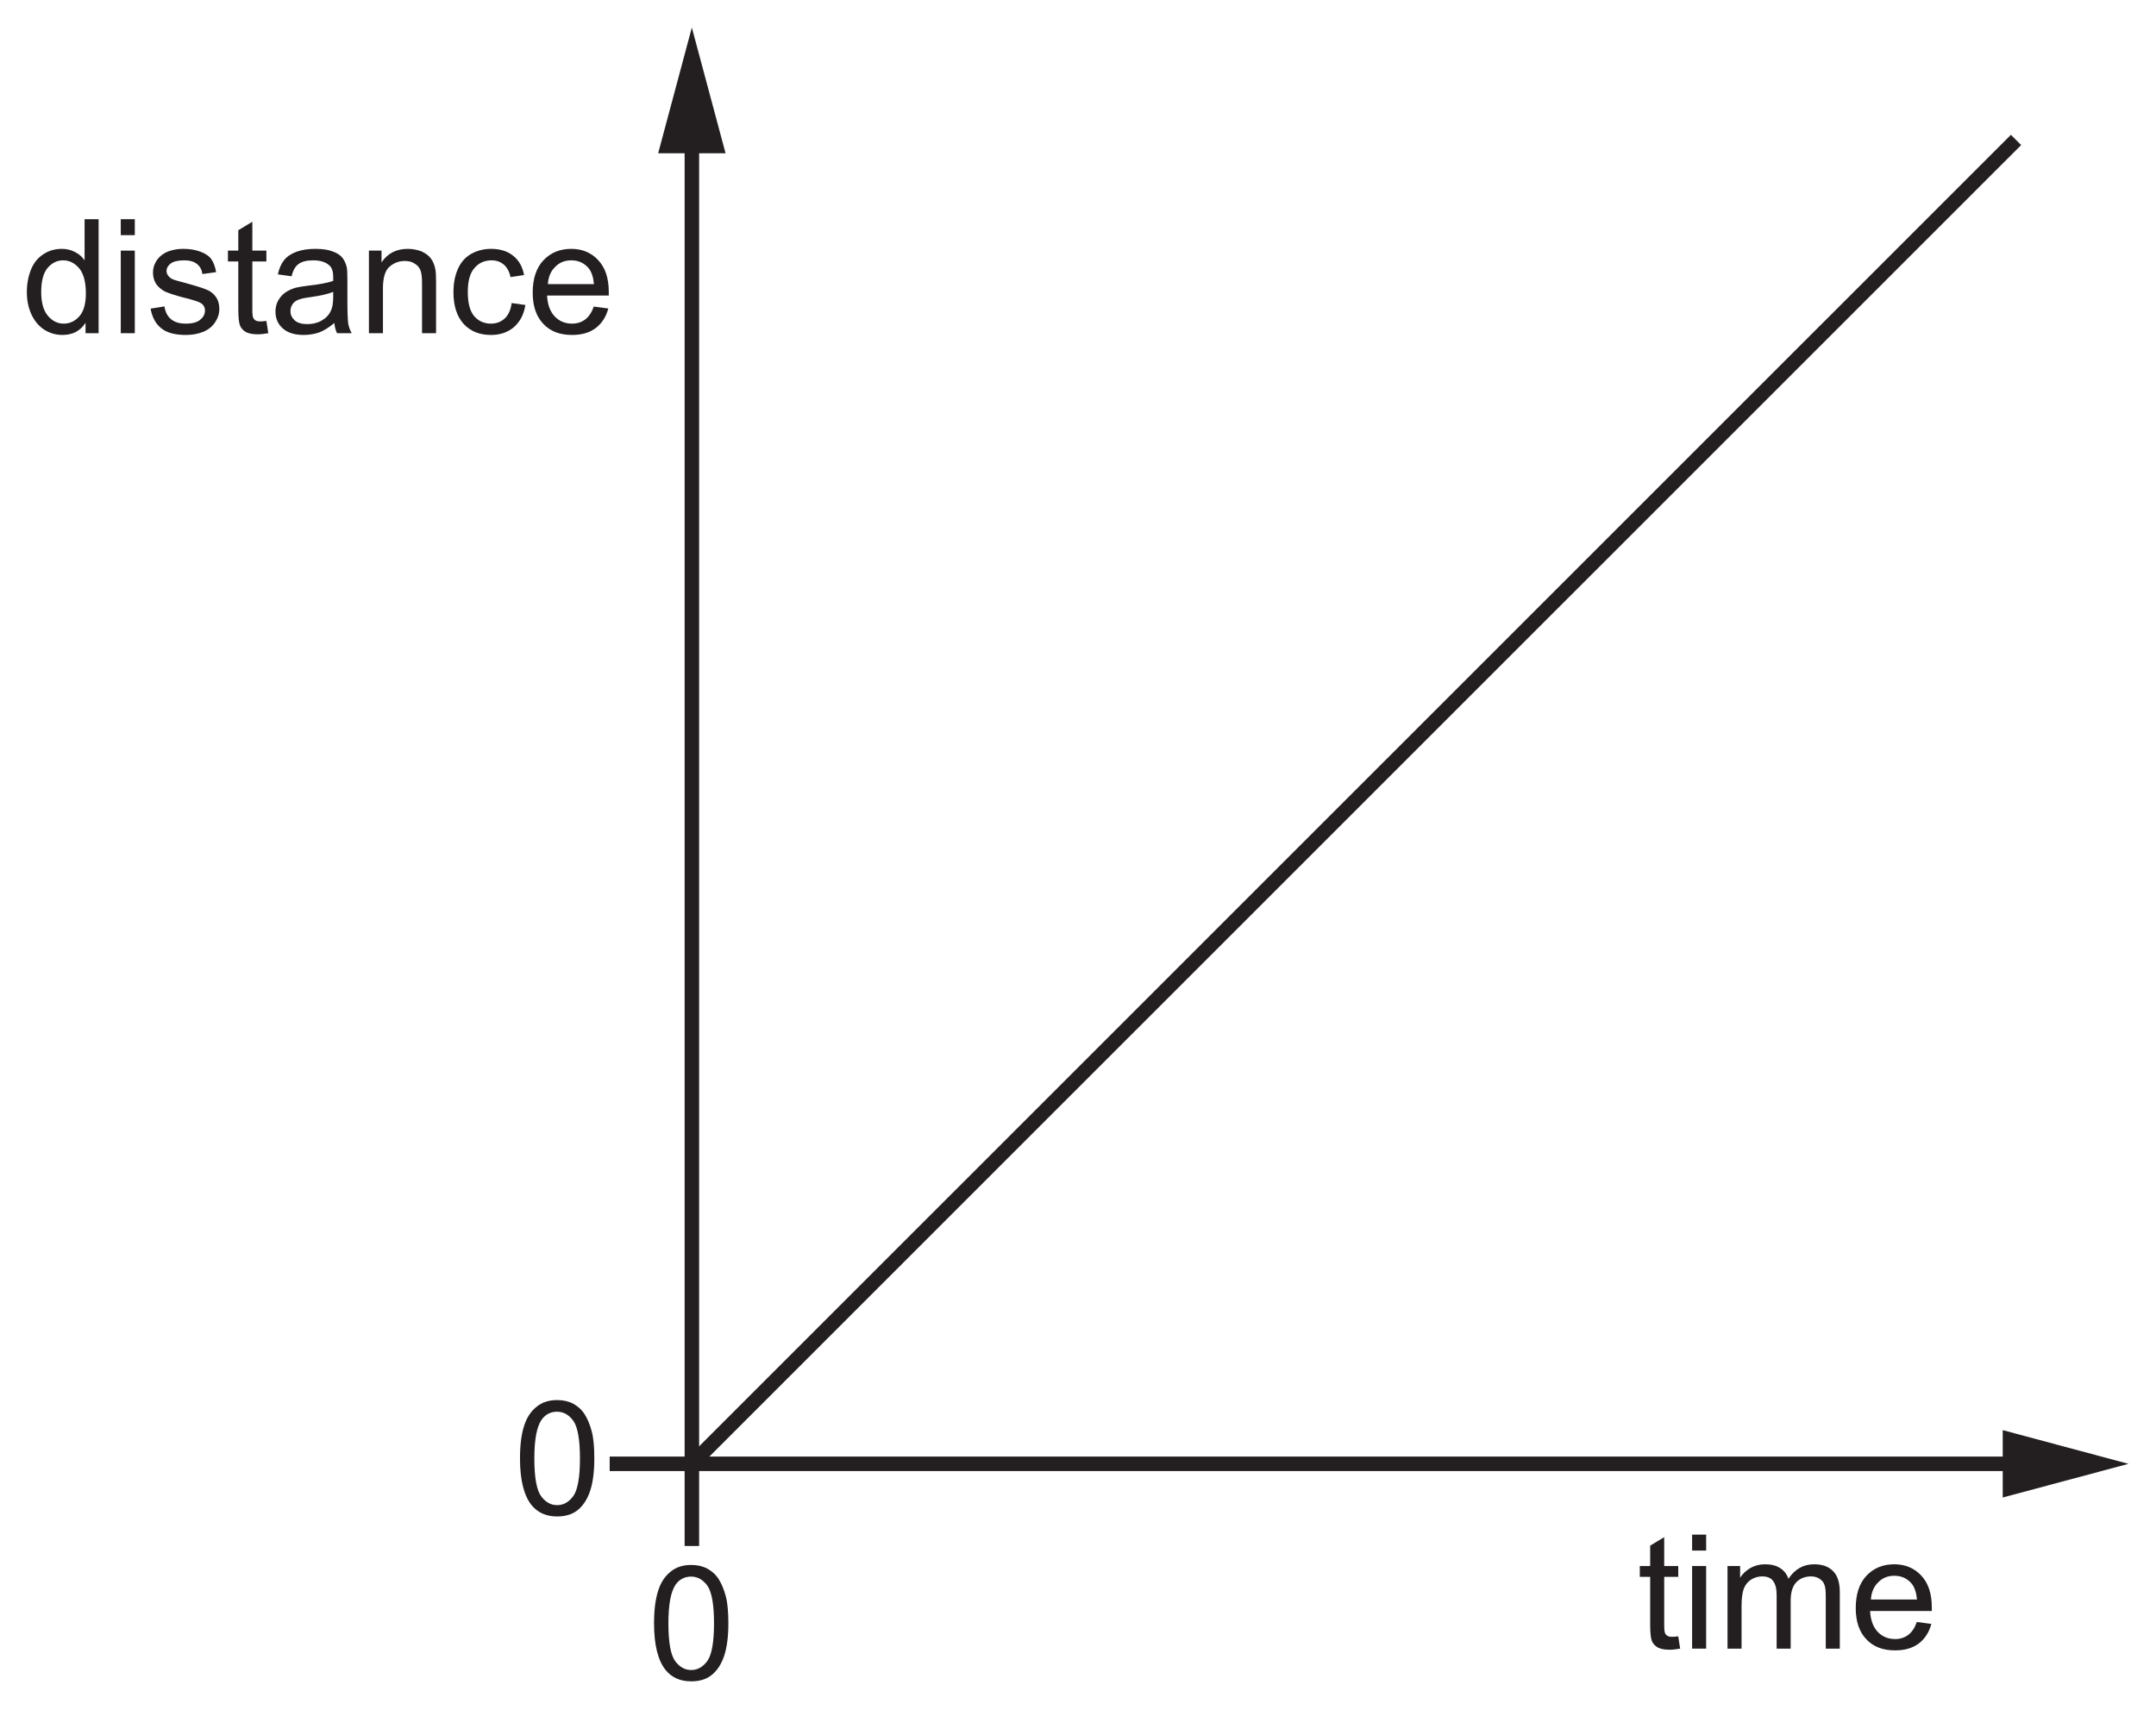
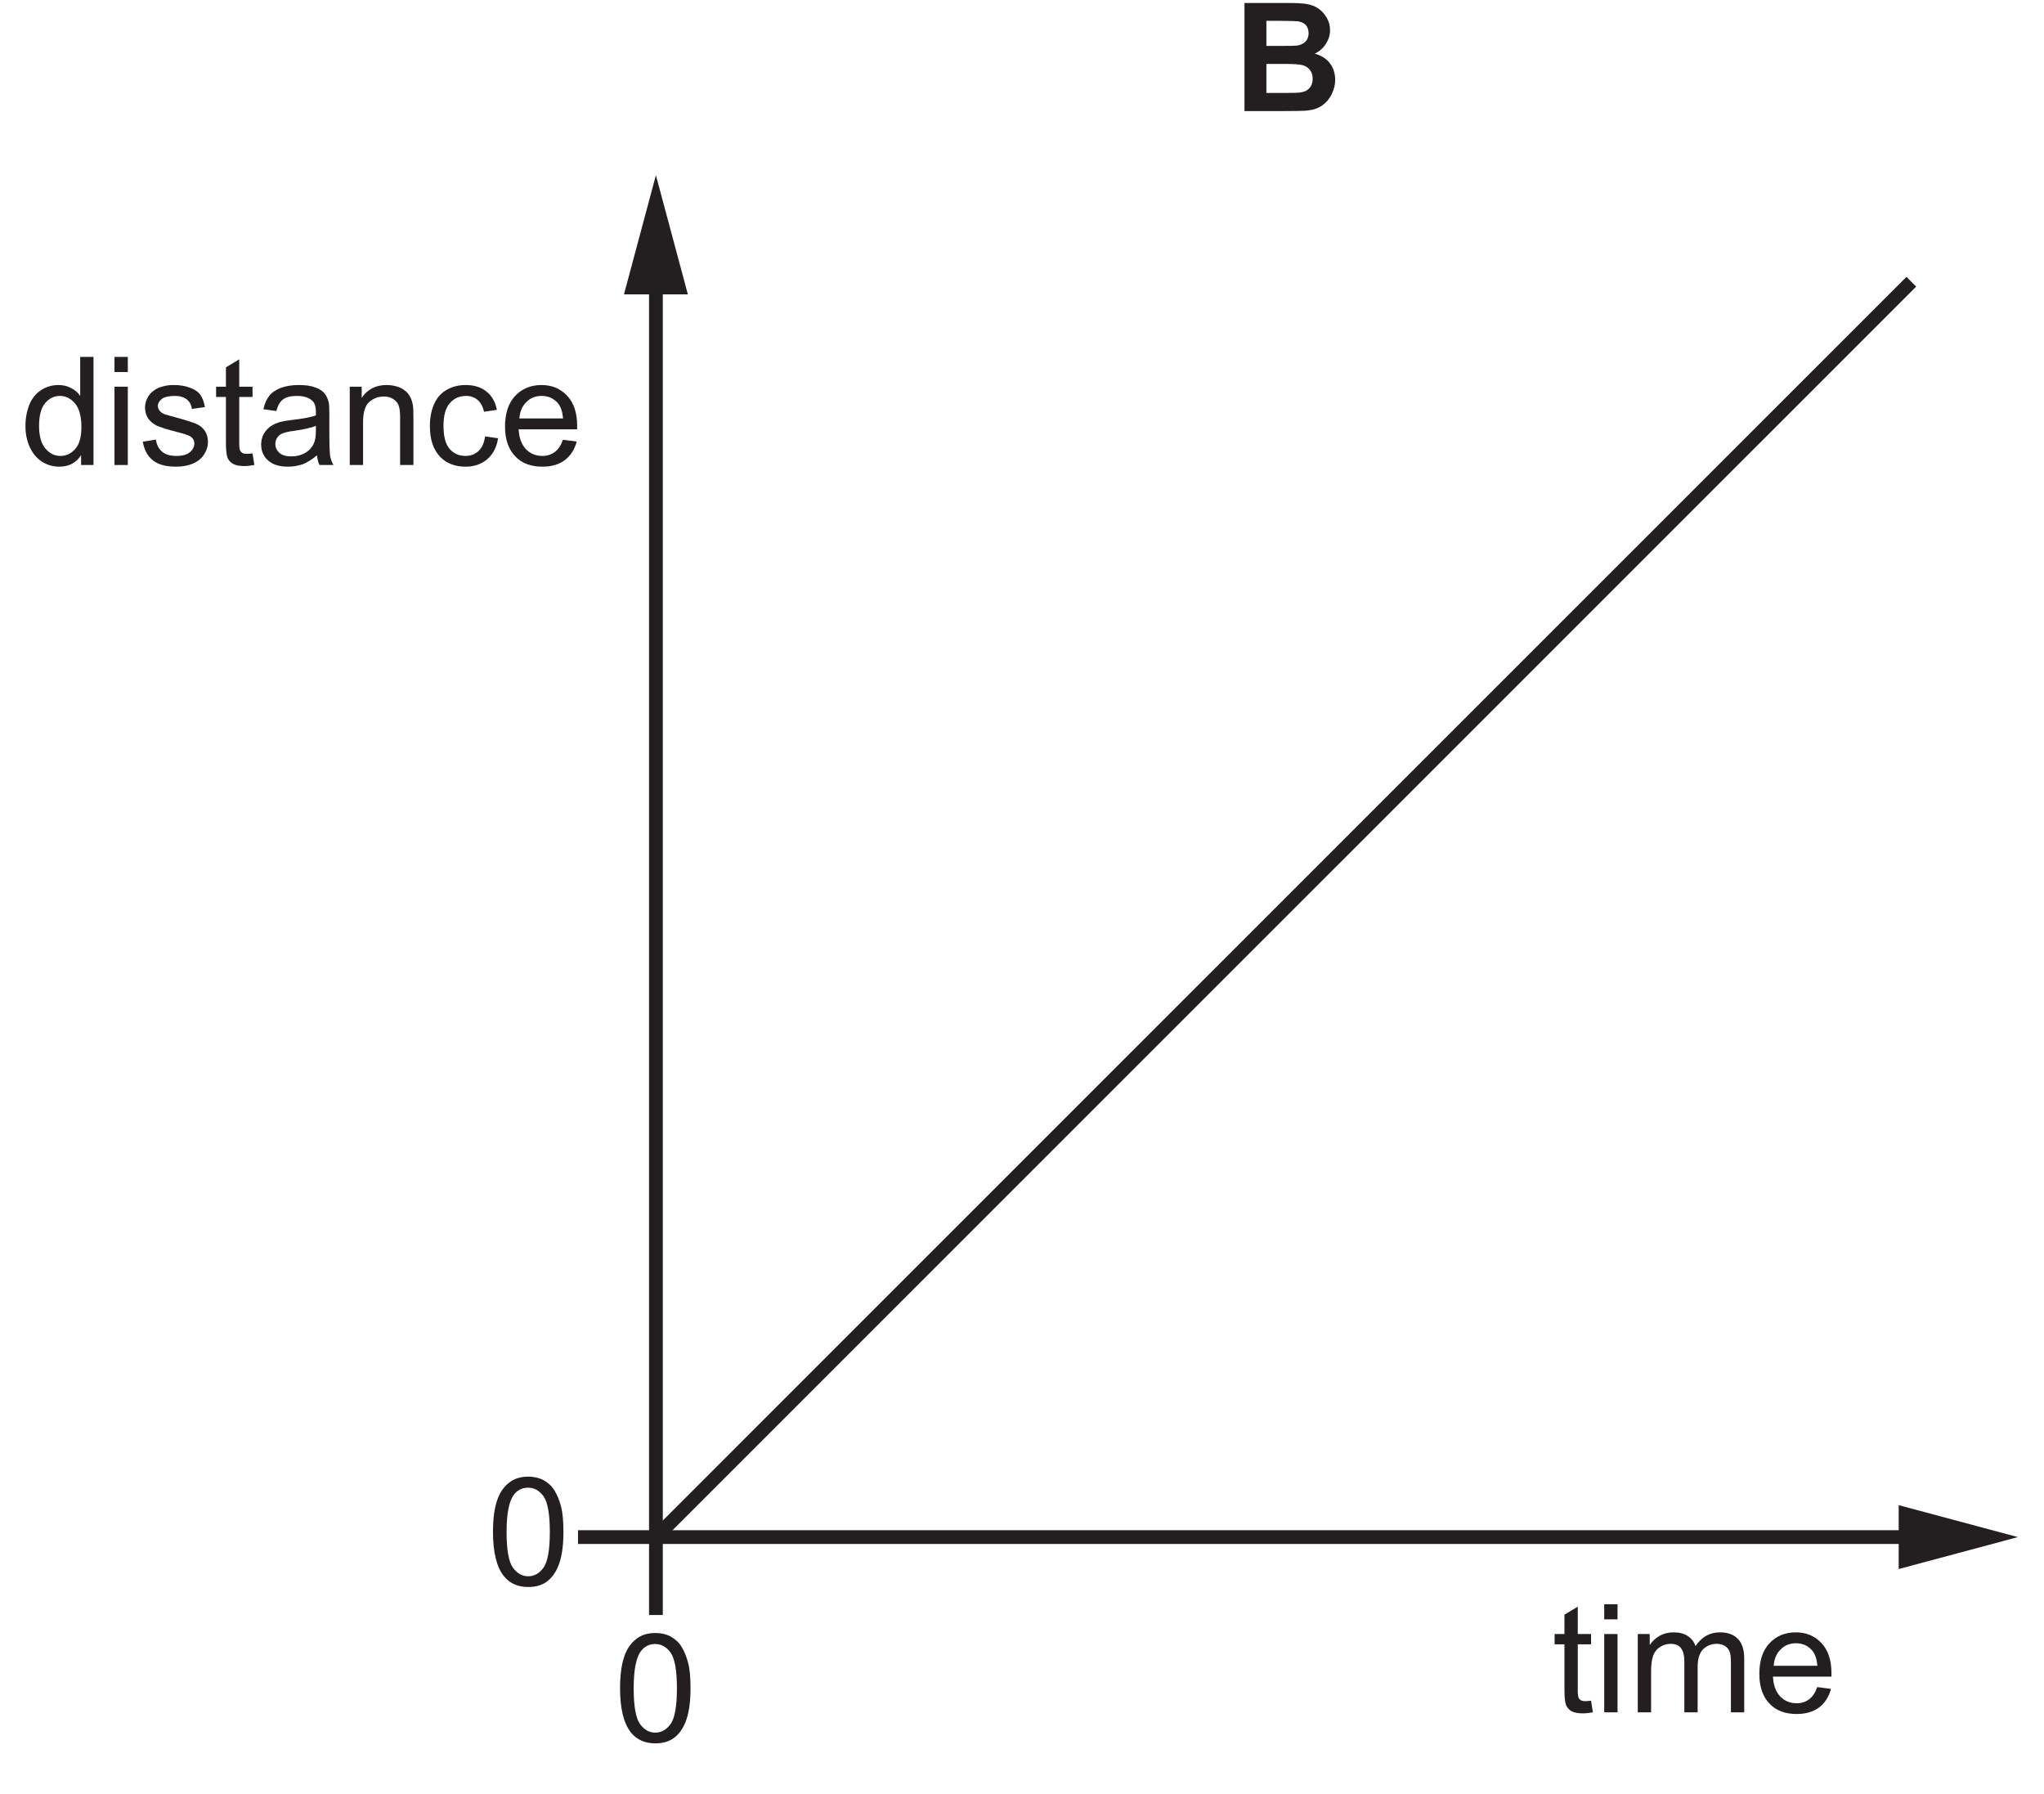
- <svg xmlns="http://www.w3.org/2000/svg" xmlns:xlink="http://www.w3.org/1999/xlink" data-id="0625_2021ON_11_q02_optB" data-width-mm="52.46" data-height-mm="42.21" data-measure="false" data-source="0625/11 ON 2021 p2" version="1.1" width="148.708" height="119.645" viewBox="0 0 148.708 119.645">
+ <svg xmlns="http://www.w3.org/2000/svg" xmlns:xlink="http://www.w3.org/1999/xlink" data-id="0625_2021ON_11_q02_optB" data-width-mm="52.46" data-height-mm="46.03" data-measure="false" data-source="0625/11 ON 2021 p2" version="1.1" width="148.708" height="130.488" viewBox="0 0 148.708 130.488">
  <defs>
    <clipPath id="clip_1">
-       <path transform="matrix(1,0,0,-1,-315.22,564.657)" d="M315.22 445.011H463.929V564.657H315.22Z" />
+       <path transform="matrix(1,0,0,-1,-315.22,575.5)" d="M315.22 445.011H463.929V575.5H315.22Z" />
    </clipPath>
    <clipPath id="clip_2">
-       <path transform="matrix(1,0,0,-1,-315.22,564.657)" d="M0 0H595V842H0Z" />
+       <path transform="matrix(1,0,0,-1,-315.22,575.5)" d="M0 0H595V842H0Z" />
    </clipPath>
    <clipPath id="clip_3">
-       <path transform="matrix(1,0,0,-1,-315.22,564.657)" d="M132.72 285.26H462.028V576.854H132.72Z" />
+       <path transform="matrix(1,0,0,-1,-315.22,575.5)" d="M132.72 285.26H462.028V576.854H132.72Z" />
    </clipPath>
    <path id="font_4_23" d="M.482 0V.715H.394V.457C.379 .479 .360 .496 .334 .509 .310 .522 .282 .529 .251 .529 .208 .529 .170 .518 .135 .495 .101 .473 .075 .441 .058 .399 .041 .357 .032 .310 .032 .258 .032 .205 .042 .158 .061 .117 .080 .077 .106 .045 .141 .022 .176 0 .214-.011 .255-.011 .319-.011 .367 .014 .400 .065V0H.482M.161 .408C.188 .440 .220 .457 .260 .457 .300 .457 .333 .439 .361 .406 .388 .373 .402 .321 .402 .250 .402 .186 .389 .138 .362 .107 .335 .076 .302 .060 .263 .060 .225 .060 .192 .076 .164 .109 .136 .142 .122 .192 .122 .258 .122 .326 .135 .376 .161 .408Z" />
    <path id="font_4_28" d="M.153 .615V.715H.065V.615H.153M.153 0V.518H.065V0H.153Z" />
    <path id="font_4_37" d="M.098 .030C.133 .002 .184-.011 .252-.011 .293-.011 .329-.004 .361 .009 .394 .023 .418 .043 .435 .069 .452 .095 .461 .122 .461 .152 .461 .182 .454 .207 .440 .227 .426 .247 .406 .263 .382 .273 .357 .283 .314 .297 .252 .314 .209 .325 .183 .333 .174 .336 .159 .342 .148 .350 .141 .360 .134 .369 .130 .379 .130 .390 .130 .408 .139 .424 .156 .437 .173 .450 .202 .457 .242 .457 .276 .457 .302 .449 .321 .434 .340 .419 .351 .398 .355 .371L.441 .383C.435 .417 .425 .444 .411 .464 .396 .485 .373 .500 .343 .511 .312 .523 .276 .529 .236 .529 .209 .529 .183 .526 .160 .519 .136 .513 .118 .503 .104 .493 .086 .480 .071 .464 .061 .444 .050 .424 .045 .403 .045 .380 .045 .355 .051 .331 .064 .310 .077 .291 .097 .273 .121 .261 .146 .25 .190 .235 .255 .219 .302 .207 .332 .197 .345 .189 .362 .178 .371 .162 .371 .142 .371 .120 .361 .101 .342 .085 .322 .068 .292 .060 .252 .060 .211 .060 .180 .069 .158 .088 .136 .106 .122 .133 .117 .168L.030 .154C.040 .099 .062 .058 .098 .030Z" />
    <path id="font_4_38" d="M.218 .074C.205 .074 .195 .076 .188 .080 .181 .085 .176 .090 .173 .098 .170 .105 .168 .121 .168 .146V.450H.256V.518H.168V.699L.080 .646V.518H.015V.450H.080V.151C.080 .098 .084 .064 .091 .047 .098 .031 .110 .017 .128 .007 .145-.002 .170-.007 .202-.007 .222-.007 .243-.004 .268 .000L.256 .077C.240 .075 .227 .074 .218 .074Z" />
    <path id="font_4_20" d="M.421 0H.513C.502 .019 .495 .040 .491 .062 .488 .083 .486 .135 .486 .216V.333C.486 .372 .485 .399 .482 .414 .476 .438 .467 .458 .454 .474 .441 .490 .421 .503 .393 .513 .365 .524 .329 .529 .285 .529 .240 .529 .201 .523 .167 .511 .133 .498 .107 .481 .089 .458 .071 .436 .058 .406 .050 .369L.136 .357C.145 .394 .160 .420 .180 .434 .200 .449 .230 .457 .272 .457 .316 .457 .350 .446 .372 .426 .389 .412 .397 .388 .397 .351 .397 .348 .397 .340 .397 .328 .363 .316 .311 .306 .239 .298 .205 .294 .179 .289 .161 .285 .138 .278 .117 .269 .098 .256 .079 .243 .064 .226 .052 .205 .041 .185 .035 .161 .035 .136 .035 .093 .050 .057 .081 .030 .112 .002 .156-.011 .213-.011 .247-.011 .280-.005 .310 .005 .340 .017 .371 .036 .404 .064 .407 .039 .412 .018 .421 0M.397 .227C.397 .188 .392 .159 .382 .140 .370 .114 .351 .094 .324 .079 .298 .064 .268 .057 .234 .057 .199 .057 .173 .065 .156 .080 .138 .097 .129 .115 .129 .139 .129 .154 .133 .168 .141 .180 .149 .194 .161 .202 .176 .209 .191 .215 .217 .222 .253 .226 .317 .235 .365 .246 .397 .259V.227Z" />
    <path id="font_4_32" d="M.153 0V.282C.153 .349 .167 .394 .194 .417 .222 .441 .253 .453 .291 .453 .314 .453 .334 .448 .351 .437 .369 .427 .381 .412 .388 .395 .395 .377 .398 .350 .398 .314V0H.486V.319C.486 .358 .485 .388 .481 .403 .476 .429 .467 .450 .454 .468 .441 .486 .421 .501 .395 .513 .369 .523 .340 .529 .309 .529 .237 .529 .182 .501 .144 .444V.518H.065V0H.153Z" />
    <path id="font_4_22" d="M.360 .092C.337 .071 .308 .060 .274 .060 .231 .060 .196 .076 .169 .107 .142 .139 .129 .189 .129 .259 .129 .328 .143 .378 .171 .409 .198 .441 .234 .457 .279 .457 .308 .457 .333 .448 .354 .431 .375 .413 .389 .388 .397 .352L.482 .365C.472 .417 .449 .458 .413 .486 .377 .515 .331 .529 .275 .529 .231 .529 .189 .519 .151 .498 .114 .477 .085 .445 .067 .403 .048 .361 .039 .312 .039 .257 .039 .170 .061 .104 .104 .057 .147 .011 .204-.011 .275-.011 .331-.011 .379 .005 .418 .038 .457 .072 .481 .118 .490 .177L.404 .189C.398 .145 .383 .113 .360 .092Z" />
    <path id="font_4_24" d="M.365 .086C.342 .069 .315 .060 .283 .060 .239 .060 .203 .075 .174 .105 .145 .136 .129 .179 .126 .236H.513C.513 .246 .513 .254 .513 .259 .513 .345 .491 .411 .447 .458 .403 .505 .347 .529 .278 .529 .206 .529 .148 .505 .103 .457 .058 .409 .036 .341 .036 .254 .036 .170 .058 .105 .103 .058 .147 .011 .207-.011 .283-.011 .343-.011 .392 .003 .431 .032 .469 .061 .496 .102 .510 .155L.419 .167C.406 .130 .388 .103 .365 .086M.177 .416C.204 .444 .238 .457 .278 .457 .323 .457 .360 .440 .388 .406 .405 .384 .416 .352 .420 .308H.131C.134 .353 .149 .389 .177 .416Z" />
    <path id="font_4_31" d="M.153 0V.268C.153 .315 .158 .351 .167 .376 .177 .401 .192 .420 .213 .433 .234 .446 .257 .453 .281 .453 .314 .453 .337 .444 .351 .424 .366 .404 .373 .375 .373 .336V0H.461V.300C.461 .354 .473 .392 .497 .417 .521 .441 .552 .453 .588 .453 .610 .453 .626 .448 .641 .439 .656 .429 .667 .417 .672 .402 .679 .386 .681 .361 .681 .326V0H.769V.355C.769 .414 .755 .458 .727 .486 .699 .515 .660 .529 .608 .529 .542 .529 .488 .5 .447 .438 .437 .467 .420 .489 .395 .505 .371 .521 .339 .529 .301 .529 .266 .529 .236 .521 .209 .506 .182 .490 .160 .470 .144 .445V.518H.065V0H.153Z" />
    <path id="font_4_4" d="M.112 .061C.151 .012 .205-.012 .274-.012 .326-.012 .370 .001 .404 .029 .438 .057 .464 .097 .481 .149 .498 .200 .507 .268 .507 .352 .507 .423 .502 .480 .491 .521 .480 .563 .465 .599 .447 .628 .429 .657 .404 .679 .375 .695 .347 .710 .312 .718 .274 .718 .222 .718 .179 .704 .145 .676 .110 .648 .084 .610 .067 .557 .050 .505 .041 .437 .041 .352 .041 .218 .065 .121 .112 .061M.176 .594C.200 .628 .233 .645 .273 .645 .314 .645 .348 .626 .376 .587 .403 .548 .417 .470 .417 .352 .417 .234 .403 .156 .376 .117 .348 .078 .314 .059 .274 .059 .234 .059 .200 .078 .172 .117 .145 .156 .131 .234 .131 .352 .131 .470 .146 .550 .176 .594Z" />
-     <clipPath id="clip_5">
-       <path transform="matrix(1,0,0,-1,-315.22,564.657)" d="M132.72 285.26H462.028V576.854H132.72Z" />
+     <path id="font_5_2" d="M.072 0H.316C.408 .000 .466 .001 .490 .004 .529 .008 .561 .019 .587 .038 .613 .056 .634 .081 .649 .112 .664 .143 .672 .174 .672 .207 .672 .248 .660 .285 .638 .315 .614 .347 .580 .368 .537 .380 .567 .394 .592 .416 .610 .444 .628 .472 .638 .502 .638 .535 .638 .566 .630 .594 .615 .619 .600 .644 .582 .664 .560 .679 .538 .694 .513 .703 .485 .708 .457 .713 .416 .715 .358 .715H.072V0M.300 .597C.368 .597 .409 .595 .423 .594 .447 .591 .466 .582 .478 .569 .490 .555 .496 .537 .496 .515 .496 .492 .489 .473 .475 .459 .461 .445 .441 .436 .417 .433 .403 .432 .368 .431 .312 .431H.217V.597H.300M.334 .312C.400 .312 .442 .309 .462 .302 .482 .295 .497 .284 .507 .269 .518 .254 .523 .236 .523 .214 .523 .189 .516 .168 .503 .153 .489 .138 .472 .128 .450 .125 .436 .121 .403 .120 .351 .120H.217V.312H.334Z" />
+     <clipPath id="clip_6">
+       <path transform="matrix(1,0,0,-1,-315.22,575.5)" d="M132.72 285.26H462.028V576.854H132.72Z" />
    </clipPath>
  </defs>
  <g clip-path="url(#clip_1)">
    <g clip-path="url(#clip_2)">
-       <path transform="matrix(1,0,0,-1,-315.22,564.657)" stroke-width="1" stroke-linecap="butt" stroke-miterlimit="10" stroke-linejoin="miter" fill="none" stroke="#231f20" d="M362.941 555.67V463.683H454.941" />
+       <path transform="matrix(1,0,0,-1,-315.22,575.5)" stroke-width="1" stroke-linecap="butt" stroke-miterlimit="10" stroke-linejoin="miter" fill="none" stroke="#231f20" d="M362.941 555.67V463.683H454.941" />
      <g clip-path="url(#clip_3)">
-         <path transform="matrix(1,0,0,-1,-315.22,564.657)" d="M360.616 554.085 362.939 562.757 365.265 554.085H360.616" fill="#231f20" />
-         <path transform="matrix(1,0,0,-1,-315.22,564.657)" d="M453.356 461.359 462.029 463.682 453.356 466.007V461.359" fill="#231f20" />
+         <path transform="matrix(1,0,0,-1,-315.22,575.5)" d="M360.616 554.085 362.939 562.757 365.265 554.085H360.616" fill="#231f20" />
+         <path transform="matrix(1,0,0,-1,-315.22,575.5)" d="M453.356 461.359 462.029 463.682 453.356 466.007V461.359" fill="#231f20" />
      </g>
-       <use data-text="d" xlink:href="#font_4_23" transform="matrix(11,0,0,-10.998,1.5,22.984)" fill="#231f20" />
-       <use data-text="i" xlink:href="#font_4_28" transform="matrix(11,0,0,-10.998,7.615,22.984)" fill="#231f20" />
-       <use data-text="s" xlink:href="#font_4_37" transform="matrix(11,0,0,-10.998,10.057,22.984)" fill="#231f20" />
-       <use data-text="t" xlink:href="#font_4_38" transform="matrix(11,0,0,-10.998,15.557,22.984)" fill="#231f20" />
-       <use data-text="a" xlink:href="#font_4_20" transform="matrix(11,0,0,-10.998,18.615,22.984)" fill="#231f20" />
-       <use data-text="n" xlink:href="#font_4_32" transform="matrix(11,0,0,-10.998,24.731,22.984)" fill="#231f20" />
-       <use data-text="c" xlink:href="#font_4_22" transform="matrix(11,0,0,-10.998,30.847,22.984)" fill="#231f20" />
-       <use data-text="e" xlink:href="#font_4_24" transform="matrix(11,0,0,-10.998,36.347,22.984)" fill="#231f20" />
-       <use data-text="t" xlink:href="#font_4_38" transform="matrix(11,0,0,-10.998,112.939,113.722)" fill="#231f20" />
-       <use data-text="i" xlink:href="#font_4_28" transform="matrix(11,0,0,-10.998,115.997,113.722)" fill="#231f20" />
-       <use data-text="m" xlink:href="#font_4_31" transform="matrix(11,0,0,-10.998,118.439,113.722)" fill="#231f20" />
-       <use data-text="e" xlink:href="#font_4_24" transform="matrix(11,0,0,-10.998,127.602,113.722)" fill="#231f20" />
-       <path transform="matrix(1,0,0,-1,-315.22,564.657)" stroke-width="1" stroke-linecap="butt" stroke-miterlimit="10" stroke-linejoin="miter" fill="none" stroke="#231f20" d="M362.941 463.683V458.015M362.941 463.683H357.272" />
-       <use data-text="0" xlink:href="#font_4_4" transform="matrix(11,0,0,-10.998,44.661,115.847)" fill="#231f20" />
-       <use data-text="0" xlink:href="#font_4_4" transform="matrix(11,0,0,-10.998,35.415,104.473)" fill="#231f20" />
-       <g clip-path="url(#clip_5)" />
-       <path transform="matrix(1,0,0,-1,-315.22,564.657)" stroke-width="1" stroke-linecap="butt" stroke-miterlimit="10" stroke-linejoin="miter" fill="none" stroke="#231f20" d="M362.941 463.683 454.274 555.004" />
+       <use data-text="d" xlink:href="#font_4_23" transform="matrix(11,0,0,-10.998,1.5,33.827)" fill="#231f20" />
+       <use data-text="i" xlink:href="#font_4_28" transform="matrix(11,0,0,-10.998,7.615,33.827)" fill="#231f20" />
+       <use data-text="s" xlink:href="#font_4_37" transform="matrix(11,0,0,-10.998,10.057,33.827)" fill="#231f20" />
+       <use data-text="t" xlink:href="#font_4_38" transform="matrix(11,0,0,-10.998,15.557,33.827)" fill="#231f20" />
+       <use data-text="a" xlink:href="#font_4_20" transform="matrix(11,0,0,-10.998,18.615,33.827)" fill="#231f20" />
+       <use data-text="n" xlink:href="#font_4_32" transform="matrix(11,0,0,-10.998,24.731,33.827)" fill="#231f20" />
+       <use data-text="c" xlink:href="#font_4_22" transform="matrix(11,0,0,-10.998,30.847,33.827)" fill="#231f20" />
+       <use data-text="e" xlink:href="#font_4_24" transform="matrix(11,0,0,-10.998,36.347,33.827)" fill="#231f20" />
+       <use data-text="t" xlink:href="#font_4_38" transform="matrix(11,0,0,-10.998,112.939,124.565)" fill="#231f20" />
+       <use data-text="i" xlink:href="#font_4_28" transform="matrix(11,0,0,-10.998,115.997,124.565)" fill="#231f20" />
+       <use data-text="m" xlink:href="#font_4_31" transform="matrix(11,0,0,-10.998,118.439,124.565)" fill="#231f20" />
+       <use data-text="e" xlink:href="#font_4_24" transform="matrix(11,0,0,-10.998,127.602,124.565)" fill="#231f20" />
+       <path transform="matrix(1,0,0,-1,-315.22,575.5)" stroke-width="1" stroke-linecap="butt" stroke-miterlimit="10" stroke-linejoin="miter" fill="none" stroke="#231f20" d="M362.941 463.683V458.015M362.941 463.683H357.272" />
+       <use data-text="0" xlink:href="#font_4_4" transform="matrix(11,0,0,-10.998,44.661,126.690)" fill="#231f20" />
+       <use data-text="B" xlink:href="#font_5_2" transform="matrix(11,0,0,-10.998,89.748,8.081)" fill="#231f20" />
+       <use data-text="0" xlink:href="#font_4_4" transform="matrix(11,0,0,-10.998,35.415,115.316)" fill="#231f20" />
+       <g clip-path="url(#clip_6)" />
+       <path transform="matrix(1,0,0,-1,-315.22,575.5)" stroke-width="1" stroke-linecap="butt" stroke-miterlimit="10" stroke-linejoin="miter" fill="none" stroke="#231f20" d="M362.941 463.683 454.274 555.004" />
    </g>
  </g>
</svg>
